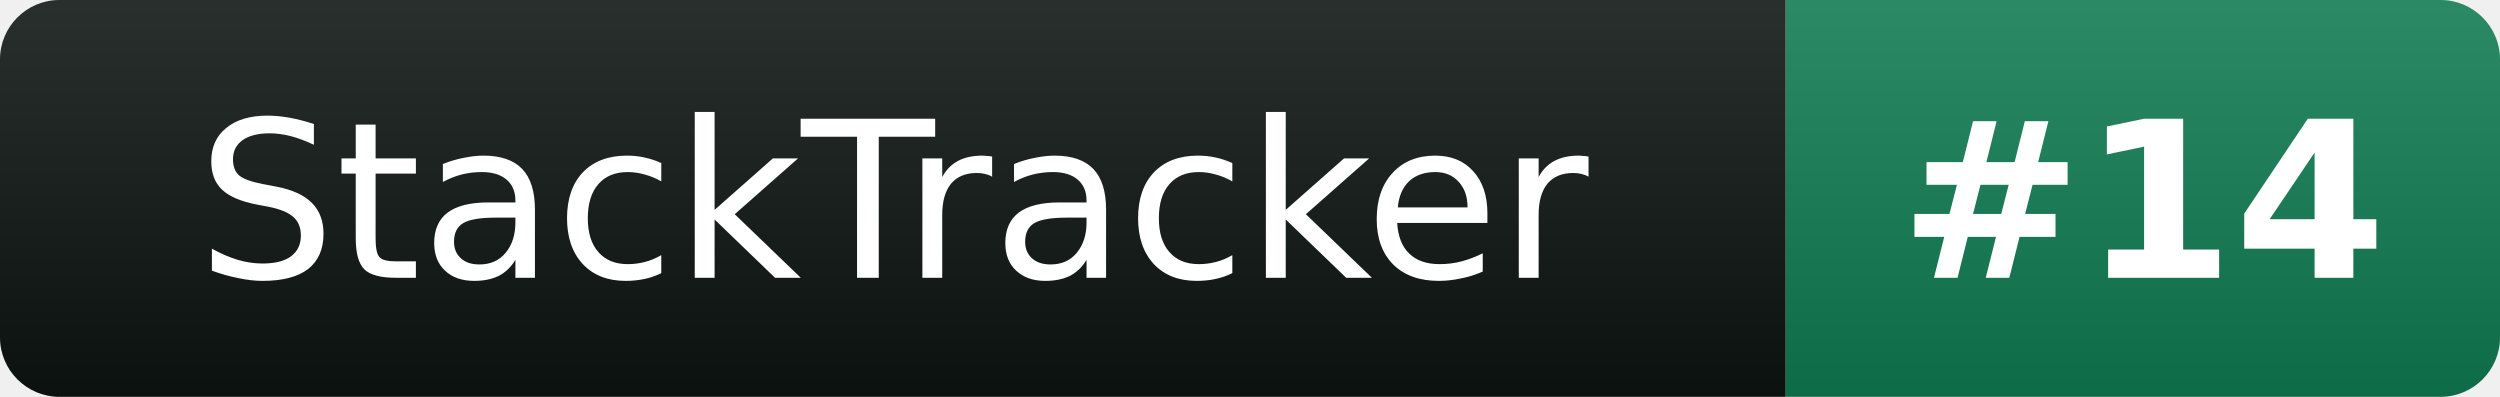
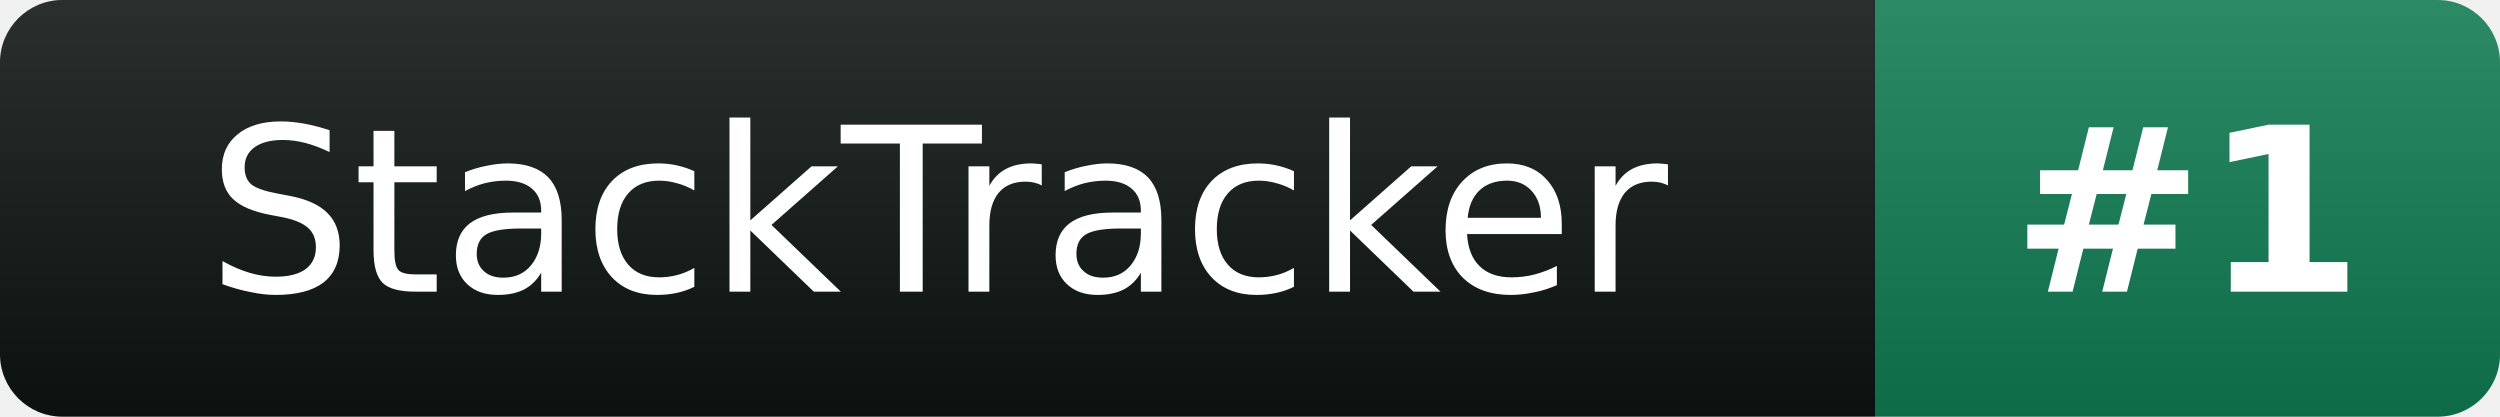
- <svg xmlns="http://www.w3.org/2000/svg" width="126" height="20" role="img" aria-label="StackTracker — pydantic-ai ranked #14">
+ <svg xmlns="http://www.w3.org/2000/svg" width="120" height="20" role="img" aria-label="StackTracker — pydantic-ai ranked #1">
  <linearGradient id="stpydantic-pydantic-ai" x2="0" y2="100%">
    <stop offset="0" stop-color="#fff" stop-opacity=".12" />
    <stop offset="1" stop-opacity=".12" />
  </linearGradient>
  <clipPath id="stpydantic-pydantic-air">
-     <rect width="126" height="20" rx="3" fill="#fff" />
+     <rect width="120" height="20" rx="3" fill="#fff" />
  </clipPath>
  <g clip-path="url(#stpydantic-pydantic-air)">
    <rect width="90" height="20" fill="#0c1310" />
-     <rect x="90" width="36" height="20" fill="#107a52" />
-     <rect width="126" height="20" fill="url(#stpydantic-pydantic-ai)" />
+     <rect x="90" width="30" height="20" fill="#107a52" />
+     <rect width="120" height="20" fill="url(#stpydantic-pydantic-ai)" />
  </g>
  <g fill="#fff" text-anchor="middle" font-family="Verdana,DejaVu Sans,Geneva,sans-serif" font-size="11">
    <text x="45" y="14">StackTracker</text>
-     <text x="108" y="14" font-weight="bold">#14</text>
+     <text x="105" y="14" font-weight="bold">#1</text>
  </g>
</svg>
